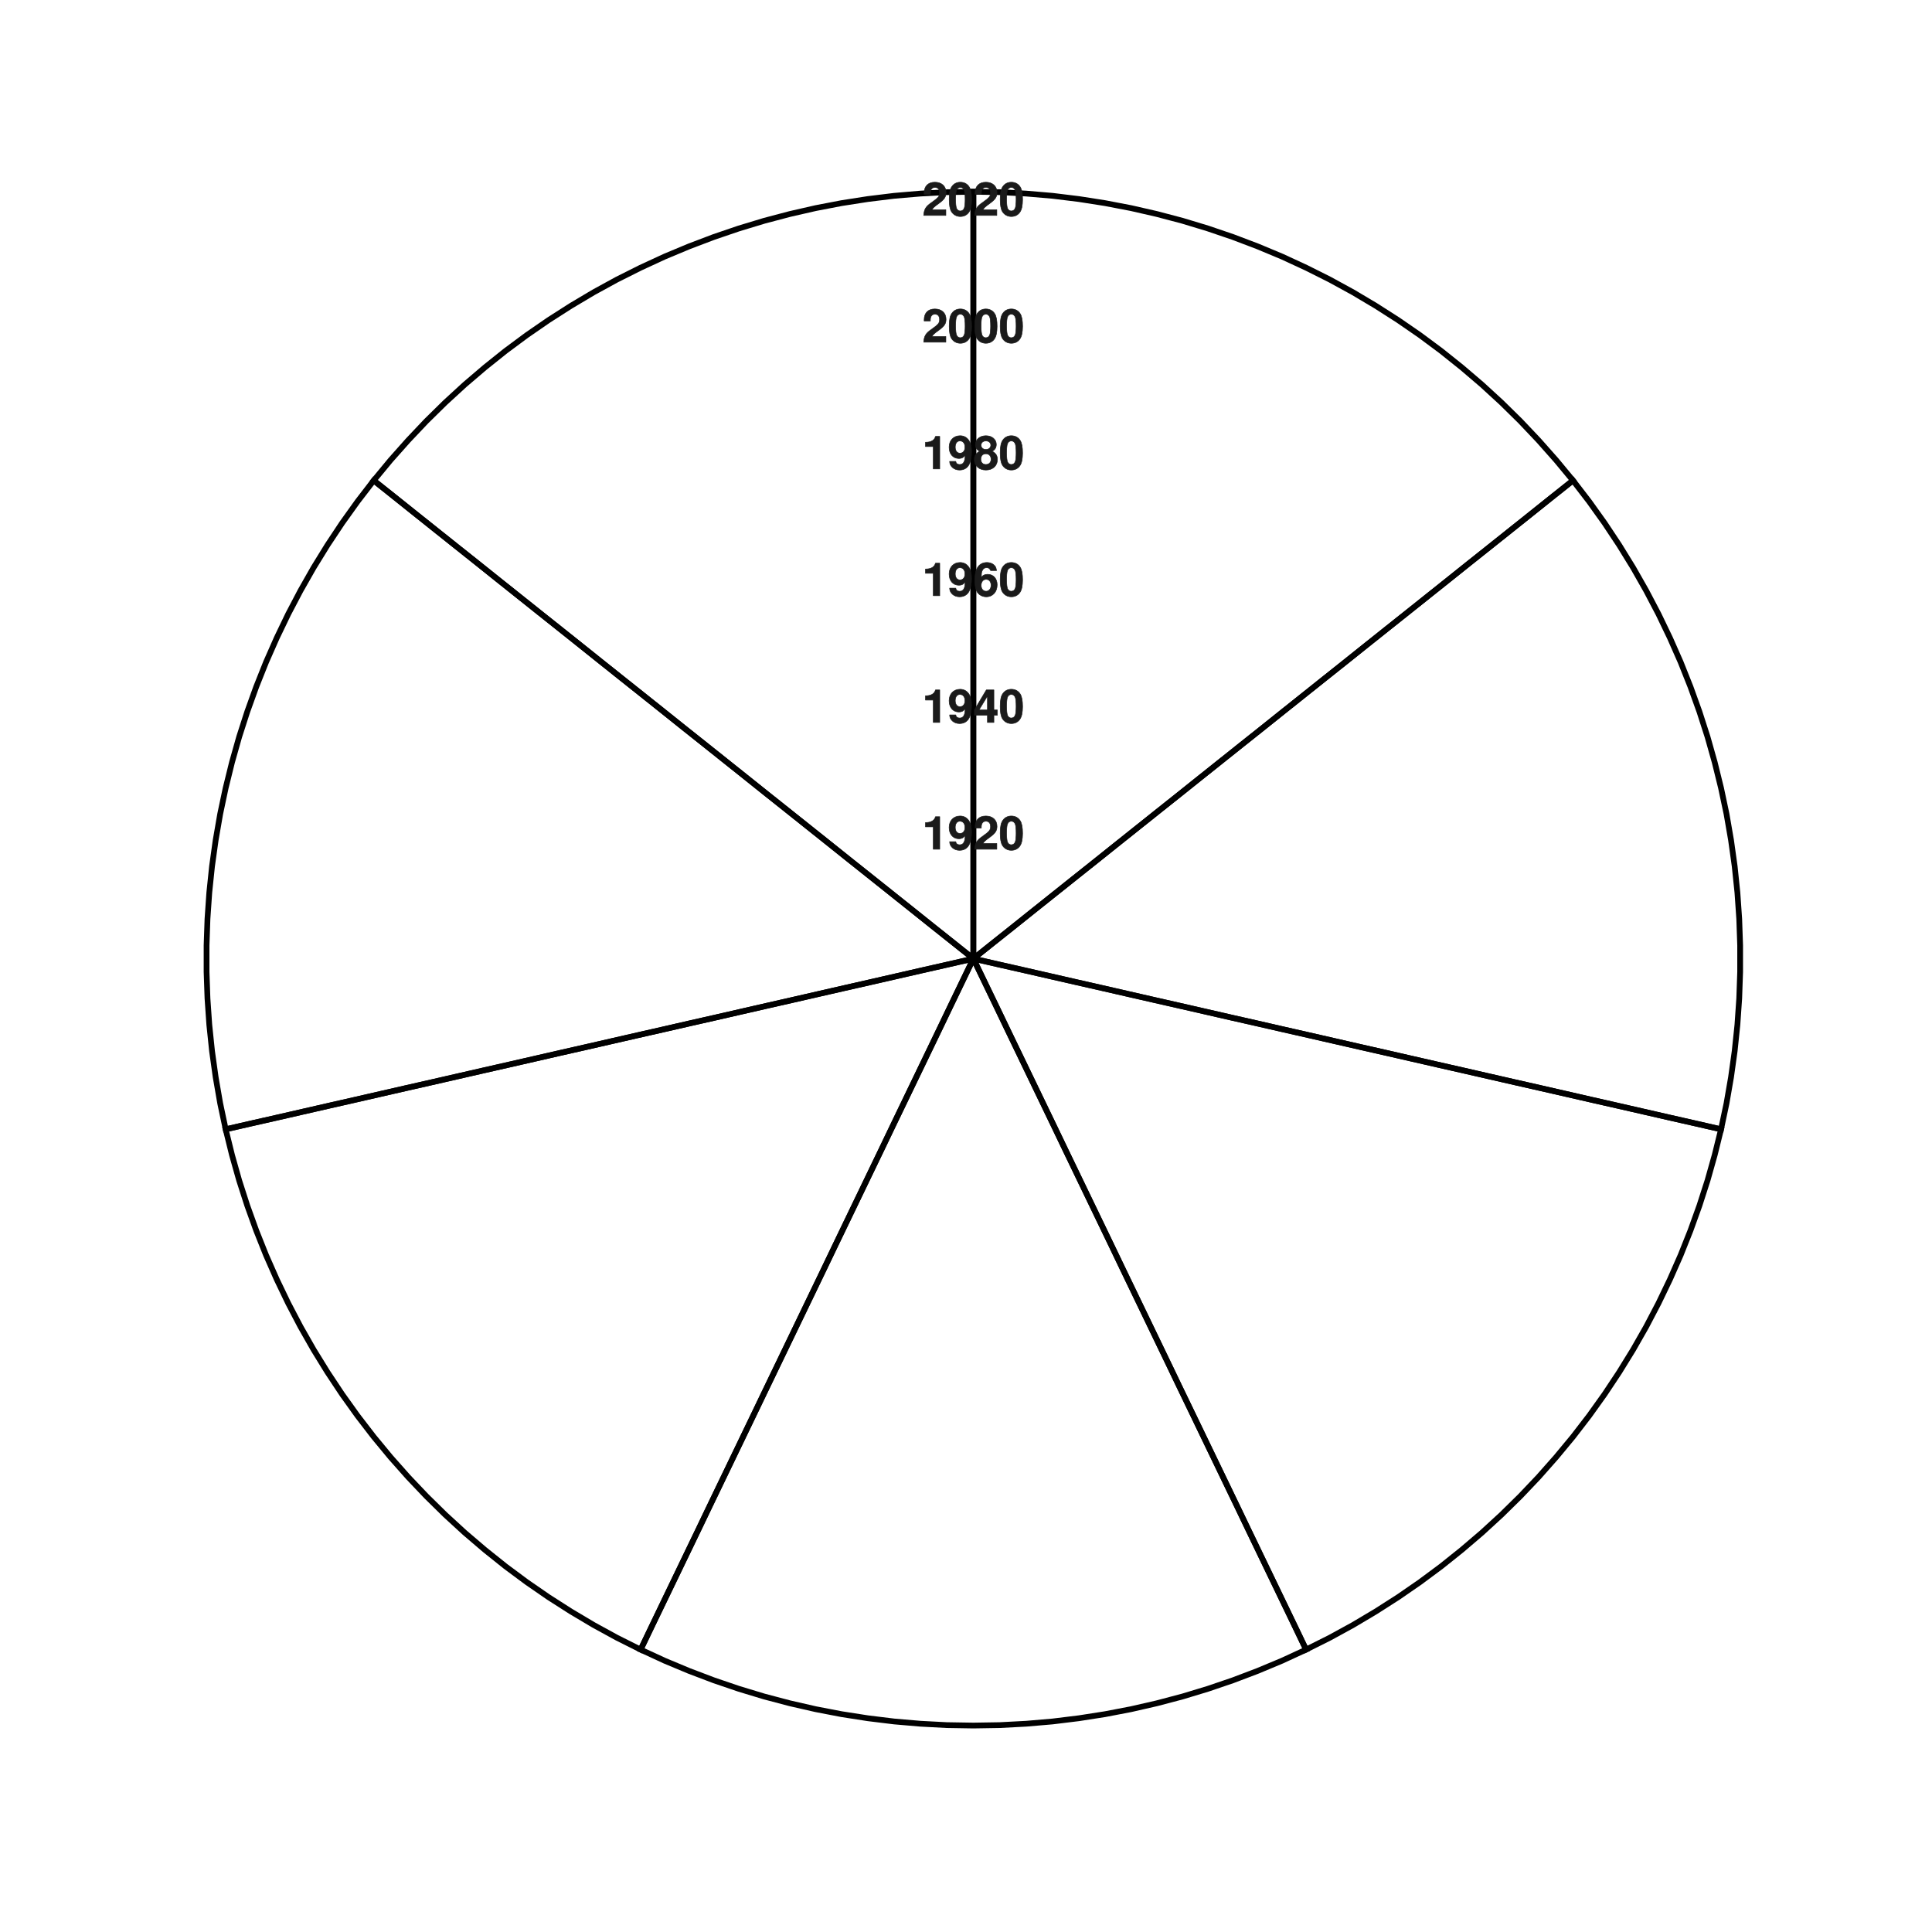
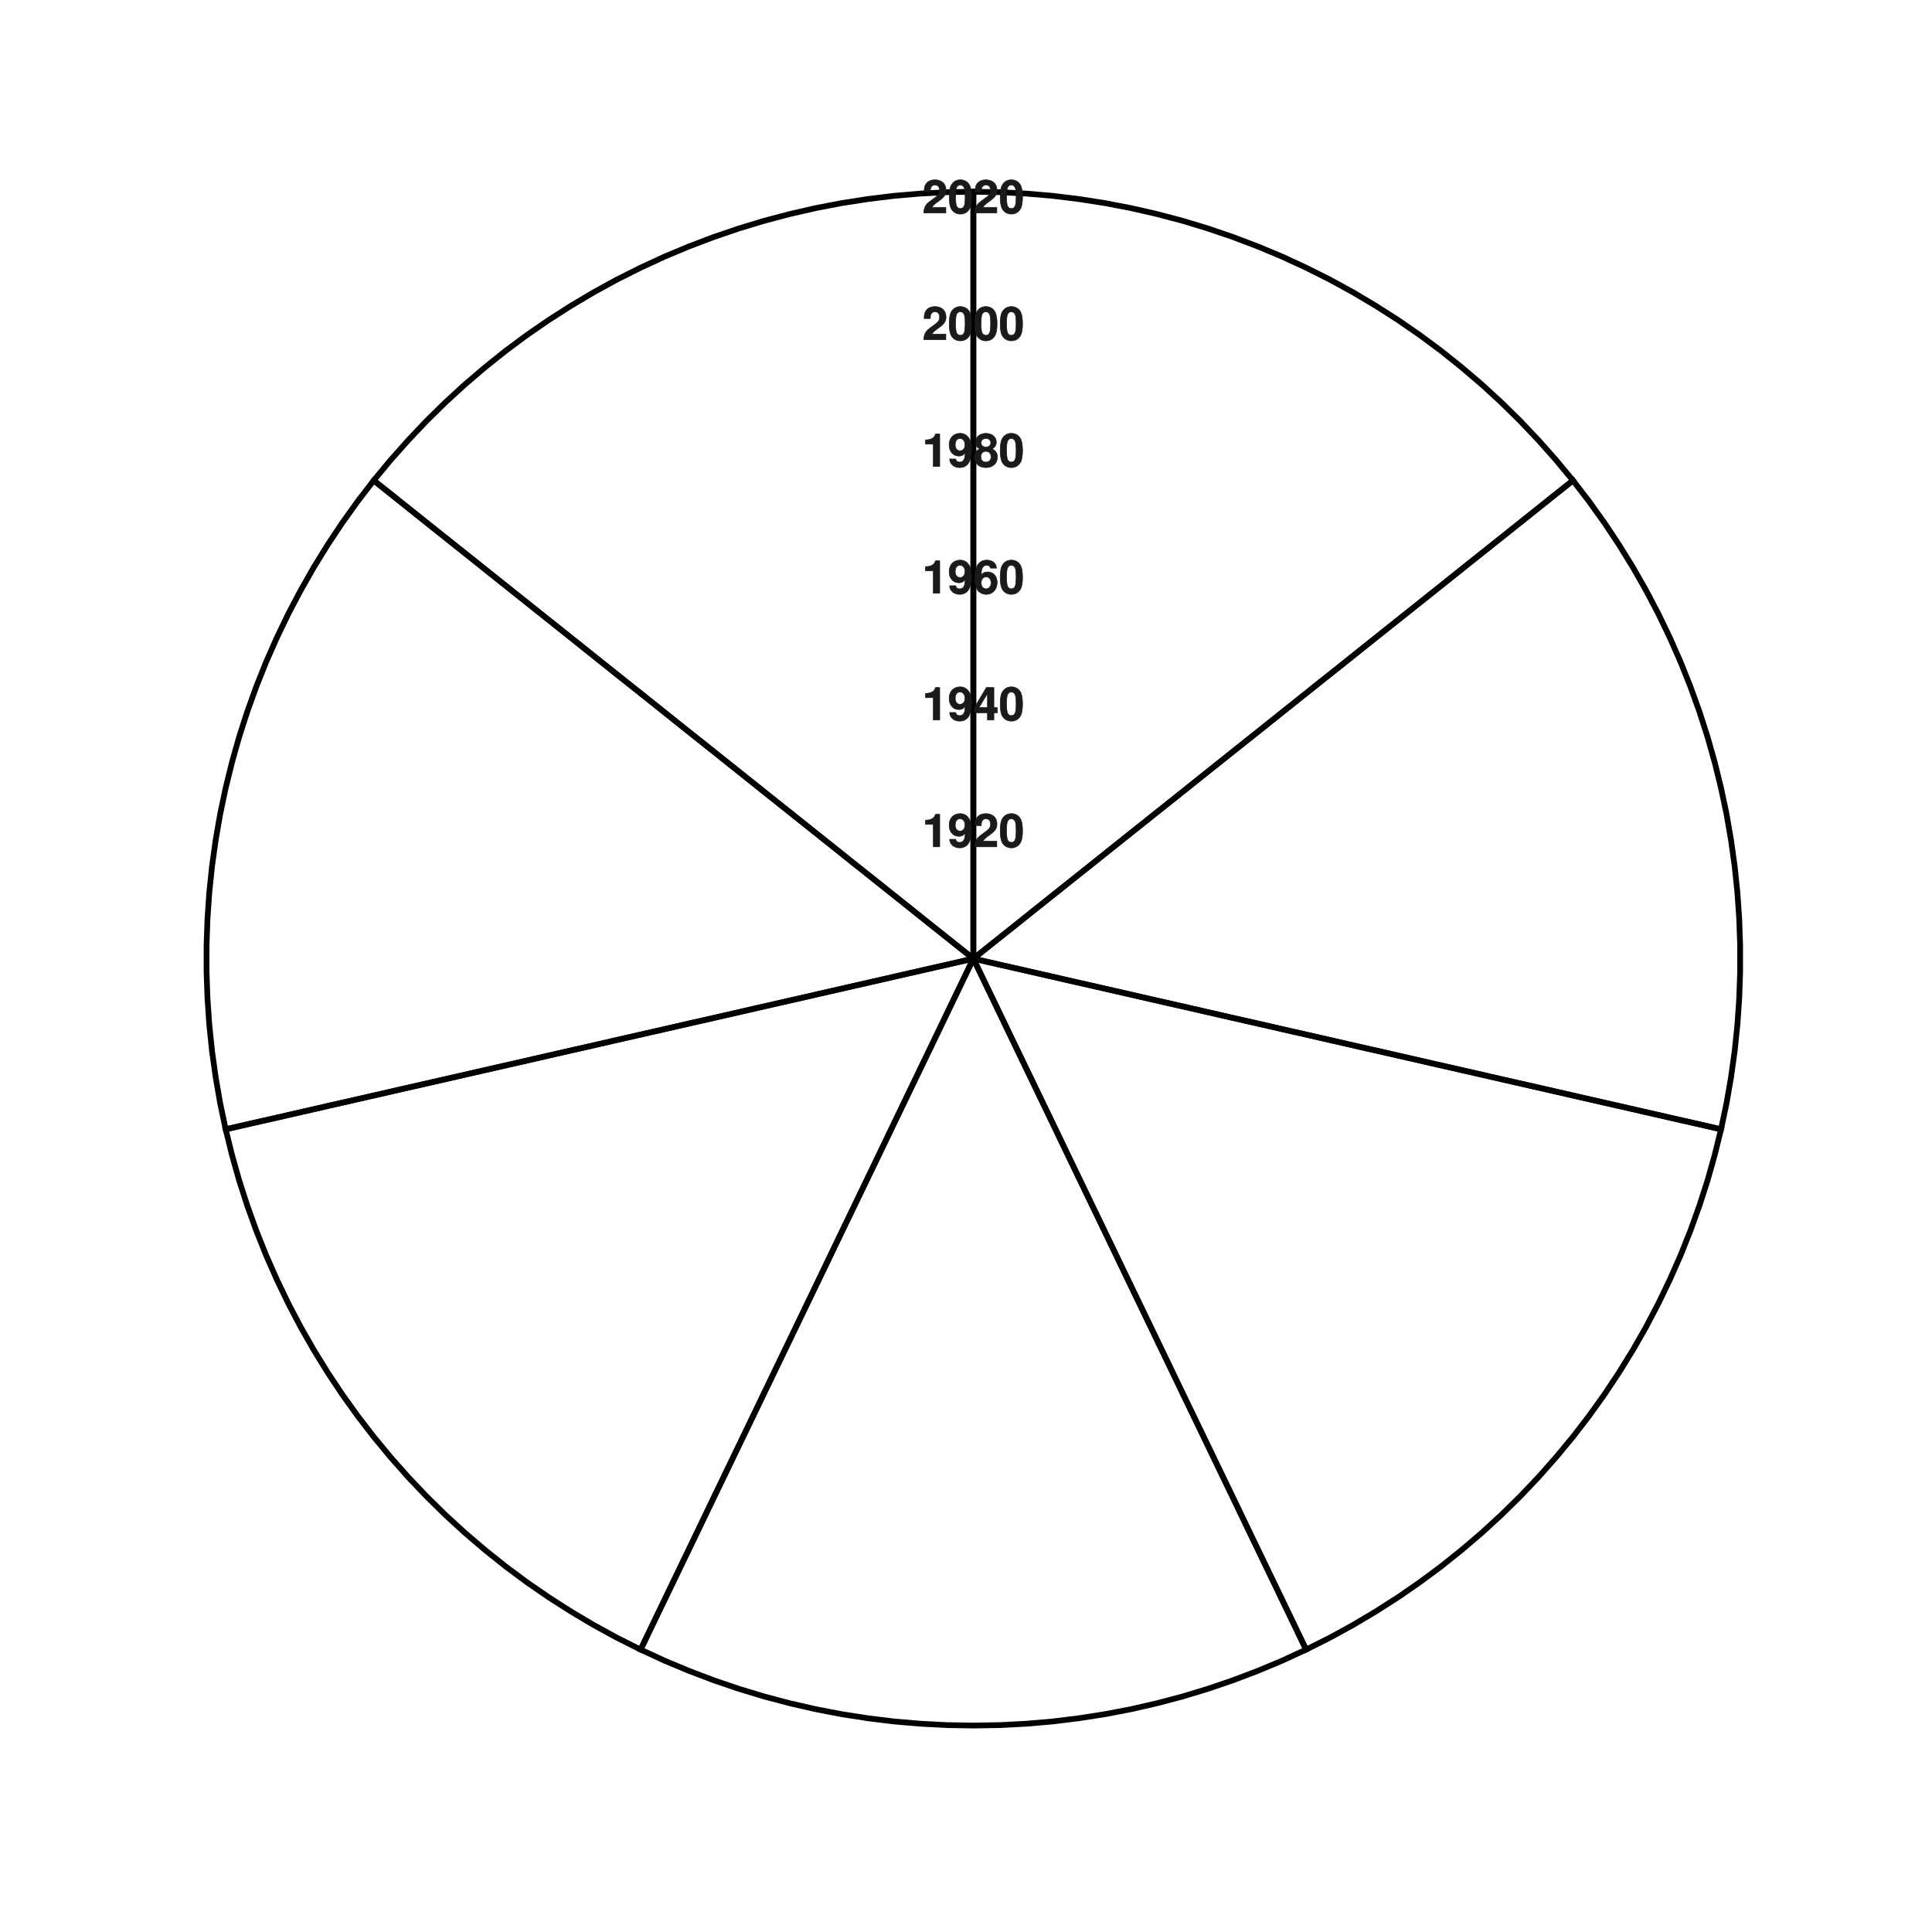
<svg xmlns="http://www.w3.org/2000/svg" width="360px" height="360px" viewBox="0 0 360 360" version="1.1">
  <g transform="translate(0, 360) scale(1, -1)">
    <g id="gridSVG" fill="none" stroke="rgb(0,0,0)" stroke-dasharray="none" stroke-width="0.75" font-size="12" font-family="Helvetica, Arial, FreeSans, Liberation Sans, Nimbus Sans L, sans-serif" opacity="1" stroke-linecap="round" stroke-linejoin="round" stroke-miterlimit="10" stroke-opacity="1" fill-opacity="0" font-weight="normal" font-style="normal">
      <g id="layout.1">
        <g id="layout.2">
          <defs>
            <clipPath id="layout::background.1-9-12-1.1.clipPath">
              <rect x="0" y="0" width="360" height="360" fill="none" stroke="none" />
            </clipPath>
          </defs>
          <g id="layout::background.1-9-12-1.1" clip-path="url(#layout::background.1-9-12-1.1.clipPath)" />
          <defs>
            <clipPath id="layout::panel.7-5-7-5.1.clipPath">
              <rect x="2.74" y="2.74" width="357.26" height="357.26" fill="none" stroke="none" />
            </clipPath>
          </defs>
          <g id="layout::panel.7-5-7-5.1" clip-path="url(#layout::panel.7-5-7-5.1.clipPath)">
            <g id="wrapper">
              <g id="grill.gTree.36.1" />
              <g id="geom_rect.gTree.26.1">
                <g id="Midwest" class="wedge">
                  <polygon id="geom_polygon.polygon.12.1.1" points="181.37,324.27 186.3,324.19 191.23,323.93 196.14,323.51 201.04,322.91 205.91,322.15 210.76,321.22 215.57,320.12 220.34,318.86 225.06,317.43 229.73,315.84 234.34,314.09 238.89,312.19 243.37,310.12 247.78,307.91 252.11,305.54 256.35,303.02 260.51,300.36 264.57,297.56 268.53,294.62 272.38,291.54 276.13,288.34 279.77,285 283.29,281.54 286.68,277.96 289.95,274.27 293.1,270.47 289.24,267.4 285.39,264.32 281.54,261.25 277.69,258.18 273.83,255.11 269.98,252.03 266.13,248.96 262.28,245.89 258.42,242.82 254.57,239.75 250.72,236.67 246.86,233.6 243.01,230.53 239.16,227.46 235.31,224.38 231.45,221.31 227.6,218.24 223.75,215.17 219.9,212.09 216.04,209.02 212.19,205.95 208.34,202.88 204.49,199.8 200.63,196.73 196.78,193.66 192.93,190.59 189.08,187.51 185.22,184.44 181.37,181.37 181.37,181.37 181.37,186.3 181.37,191.23 181.37,196.15 181.37,201.08 181.37,206.01 181.37,210.94 181.37,215.86 181.37,220.79 181.37,225.72 181.37,230.65 181.37,235.57 181.37,240.5 181.37,245.43 181.37,250.36 181.37,255.29 181.37,260.21 181.37,265.14 181.37,270.07 181.37,275 181.37,279.92 181.37,284.85 181.37,289.78 181.37,294.71 181.37,299.64 181.37,304.56 181.37,309.49 181.37,314.42 181.37,319.35 181.37,324.27" stroke="rgb(0,0,0)" fill="rgb(255,255,255)" stroke-width="1.07" stroke-dasharray="none" stroke-linecap="butt" stroke-linejoin="miter" stroke-miterlimit="10" stroke-opacity="1" fill-opacity="0" />
                </g>
                <g id="Northeast" class="wedge">
                  <polygon id="geom_polygon.polygon.14.1.1" points="293.1,270.47 296.11,266.56 298.98,262.55 301.71,258.44 304.3,254.24 306.74,249.95 309.03,245.59 311.17,241.14 313.16,236.63 314.99,232.04 316.66,227.4 318.17,222.71 319.51,217.96 320.69,213.17 321.71,208.34 322.55,203.48 323.23,198.6 323.74,193.69 324.08,188.77 324.25,183.84 324.25,178.9 324.08,173.97 323.74,169.05 323.23,164.14 322.55,159.26 321.71,154.4 320.69,149.57 315.89,150.67 311.08,151.76 306.28,152.86 301.47,153.96 296.67,155.05 291.87,156.15 287.06,157.25 282.26,158.34 277.45,159.44 272.65,160.54 267.85,161.63 263.04,162.73 258.24,163.83 253.43,164.92 248.63,166.02 243.82,167.12 239.02,168.21 234.22,169.31 229.41,170.4 224.61,171.5 219.8,172.6 215,173.69 210.19,174.79 205.39,175.89 200.59,176.98 195.78,178.08 190.98,179.18 186.17,180.27 181.37,181.37 181.37,181.37 185.22,184.44 189.08,187.51 192.93,190.59 196.78,193.66 200.63,196.73 204.49,199.8 208.34,202.88 212.19,205.95 216.04,209.02 219.9,212.09 223.75,215.17 227.6,218.24 231.45,221.31 235.31,224.38 239.16,227.46 243.01,230.53 246.86,233.6 250.72,236.67 254.57,239.75 258.42,242.82 262.28,245.89 266.13,248.96 269.98,252.03 273.83,255.11 277.69,258.18 281.54,261.25 285.39,264.32 289.24,267.4 293.1,270.47" stroke="rgb(0,0,0)" fill="rgb(255,255,255)" stroke-width="1.07" stroke-dasharray="none" stroke-linecap="butt" stroke-linejoin="miter" stroke-miterlimit="10" stroke-opacity="1" fill-opacity="0" />
                </g>
                <g id="Southeast" class="wedge">
                  <polygon id="geom_polygon.polygon.16.1.1" points="320.69,149.57 319.51,144.78 318.17,140.03 316.66,135.34 314.99,130.7 313.16,126.11 311.17,121.6 309.03,117.15 306.74,112.78 304.3,108.5 301.71,104.3 298.98,100.19 296.11,96.18 293.1,92.27 289.95,88.47 286.68,84.77 283.29,81.2 279.77,77.74 276.13,74.4 272.38,71.2 268.53,68.12 264.57,65.18 260.51,62.38 256.35,59.72 252.11,57.2 247.78,54.83 243.37,52.62 241.24,57.06 239.1,61.5 236.96,65.94 234.82,70.38 232.68,74.82 230.55,79.26 228.41,83.7 226.27,88.14 224.13,92.58 221.99,97.02 219.85,101.45 217.72,105.89 215.58,110.33 213.44,114.77 211.3,119.21 209.16,123.65 207.03,128.09 204.89,132.53 202.75,136.97 200.61,141.41 198.47,145.85 196.34,150.29 194.2,154.73 192.06,159.17 189.92,163.61 187.78,168.05 185.65,172.49 183.51,176.93 181.37,181.37 181.37,181.37 186.17,180.27 190.98,179.18 195.78,178.08 200.59,176.98 205.39,175.89 210.19,174.79 215,173.69 219.8,172.6 224.61,171.5 229.41,170.4 234.22,169.31 239.02,168.21 243.82,167.12 248.63,166.02 253.43,164.92 258.24,163.83 263.04,162.73 267.85,161.63 272.65,160.54 277.45,159.44 282.26,158.34 287.06,157.25 291.87,156.15 296.67,155.05 301.47,153.96 306.28,152.86 311.08,151.76 315.89,150.67 320.69,149.57" stroke="rgb(0,0,0)" fill="rgb(255,255,255)" stroke-width="1.07" stroke-dasharray="none" stroke-linecap="butt" stroke-linejoin="miter" stroke-miterlimit="10" stroke-opacity="1" fill-opacity="0" />
                </g>
                <g id="South-Central" class="wedge">
                  <polygon id="geom_polygon.polygon.18.1.1" points="243.37,52.62 238.89,50.55 234.34,48.65 229.73,46.9 225.06,45.31 220.34,43.88 215.57,42.62 210.76,41.52 205.91,40.59 201.04,39.83 196.14,39.23 191.23,38.81 186.3,38.55 181.37,38.47 176.44,38.55 171.51,38.81 166.6,39.23 161.7,39.83 156.82,40.59 151.98,41.52 147.17,42.62 142.4,43.88 137.68,45.31 133.01,46.9 128.4,48.65 123.85,50.55 119.37,52.62 121.5,57.06 123.64,61.5 125.78,65.94 127.92,70.38 130.06,74.82 132.19,79.26 134.33,83.7 136.47,88.14 138.61,92.58 140.75,97.02 142.88,101.45 145.02,105.89 147.16,110.33 149.3,114.77 151.44,119.21 153.58,123.65 155.71,128.09 157.85,132.53 159.99,136.97 162.13,141.41 164.27,145.85 166.4,150.29 168.54,154.73 170.68,159.17 172.82,163.61 174.96,168.05 177.09,172.49 179.23,176.93 181.37,181.37 181.37,181.37 183.51,176.93 185.65,172.49 187.78,168.05 189.92,163.61 192.06,159.17 194.2,154.73 196.34,150.29 198.47,145.85 200.61,141.41 202.75,136.97 204.89,132.53 207.03,128.09 209.16,123.65 211.3,119.21 213.44,114.77 215.58,110.33 217.72,105.89 219.85,101.45 221.99,97.02 224.13,92.58 226.27,88.14 228.41,83.7 230.55,79.26 232.68,74.82 234.82,70.38 236.96,65.94 239.1,61.5 241.24,57.06 243.37,52.62" stroke="rgb(0,0,0)" fill="rgb(255,255,255)" stroke-width="1.07" stroke-dasharray="none" stroke-linecap="butt" stroke-linejoin="miter" stroke-miterlimit="10" stroke-opacity="1" fill-opacity="0" />
                </g>
                <g id="Southwest" class="wedge">
                  <polygon id="geom_polygon.polygon.20.1.1" points="119.37,52.62 114.96,54.83 110.63,57.2 106.39,59.72 102.23,62.38 98.17,65.18 94.21,68.12 90.36,71.2 86.61,74.4 82.97,77.74 79.45,81.2 76.06,84.77 72.78,88.47 69.64,92.27 66.63,96.18 63.76,100.19 61.03,104.3 58.44,108.5 56,112.78 53.71,117.15 51.57,121.6 49.58,126.11 47.75,130.7 46.08,135.34 44.57,140.03 43.23,144.78 42.05,149.57 46.85,150.67 51.66,151.76 56.46,152.86 61.27,153.96 66.07,155.05 70.87,156.15 75.68,157.25 80.48,158.34 85.29,159.44 90.09,160.54 94.89,161.63 99.7,162.73 104.5,163.83 109.31,164.92 114.11,166.02 118.92,167.12 123.72,168.21 128.52,169.31 133.33,170.4 138.13,171.5 142.94,172.6 147.74,173.69 152.54,174.79 157.35,175.89 162.15,176.98 166.96,178.08 171.76,179.18 176.57,180.27 181.37,181.37 181.37,181.37 179.23,176.93 177.09,172.49 174.96,168.05 172.82,163.61 170.68,159.17 168.54,154.73 166.4,150.29 164.27,145.85 162.13,141.41 159.99,136.97 157.85,132.53 155.71,128.09 153.58,123.65 151.44,119.21 149.3,114.77 147.16,110.33 145.02,105.89 142.88,101.45 140.75,97.02 138.61,92.58 136.47,88.14 134.33,83.7 132.19,79.26 130.06,74.82 127.92,70.38 125.78,65.94 123.64,61.5 121.5,57.06 119.37,52.62" stroke="rgb(0,0,0)" fill="rgb(255,255,255)" stroke-width="1.07" stroke-dasharray="none" stroke-linecap="butt" stroke-linejoin="miter" stroke-miterlimit="10" stroke-opacity="1" fill-opacity="0" />
                </g>
                <g id="Northwest" class="wedge">
                  <polygon id="geom_polygon.polygon.22.1.1" points="42.05,149.57 41.03,154.4 40.19,159.26 39.51,164.14 39,169.05 38.66,173.97 38.49,178.9 38.49,183.84 38.66,188.77 39,193.69 39.51,198.6 40.19,203.48 41.03,208.34 42.05,213.17 43.23,217.96 44.57,222.71 46.08,227.4 47.75,232.04 49.58,236.63 51.57,241.14 53.71,245.59 56,249.95 58.44,254.24 61.03,258.44 63.76,262.55 66.63,266.56 69.64,270.47 73.5,267.4 77.35,264.32 81.2,261.25 85.05,258.18 88.91,255.11 92.76,252.03 96.61,248.96 100.46,245.89 104.32,242.82 108.17,239.75 112.02,236.67 115.87,233.6 119.73,230.53 123.58,227.46 127.43,224.38 131.29,221.31 135.14,218.24 138.99,215.17 142.84,212.09 146.7,209.02 150.55,205.95 154.4,202.88 158.25,199.8 162.11,196.73 165.96,193.66 169.81,190.59 173.66,187.51 177.52,184.44 181.37,181.37 181.37,181.37 176.57,180.27 171.76,179.18 166.96,178.08 162.15,176.98 157.35,175.89 152.54,174.79 147.74,173.69 142.94,172.6 138.13,171.5 133.33,170.4 128.52,169.31 123.72,168.21 118.92,167.12 114.11,166.02 109.31,164.92 104.5,163.83 99.7,162.73 94.89,161.63 90.09,160.54 85.29,159.44 80.48,158.34 75.68,157.25 70.87,156.15 66.07,155.05 61.27,153.96 56.46,152.86 51.66,151.76 46.85,150.67 42.05,149.57" stroke="rgb(0,0,0)" fill="rgb(255,255,255)" stroke-width="1.07" stroke-dasharray="none" stroke-linecap="butt" stroke-linejoin="miter" stroke-miterlimit="10" stroke-opacity="1" fill-opacity="0" />
                </g>
                <g id="North-Central" class="wedge">
                  <polygon id="geom_polygon.polygon.24.1.1" points="69.64,270.47 72.78,274.27 76.06,277.96 79.45,281.54 82.97,285 86.61,288.34 90.36,291.54 94.21,294.62 98.17,297.56 102.23,300.36 106.39,303.02 110.63,305.54 114.96,307.91 119.37,310.12 123.85,312.19 128.4,314.09 133.01,315.84 137.68,317.43 142.4,318.86 147.17,320.12 151.98,321.22 156.82,322.15 161.7,322.91 166.6,323.51 171.51,323.93 176.44,324.19 181.37,324.27 181.37,319.35 181.37,314.42 181.37,309.49 181.37,304.56 181.37,299.64 181.37,294.71 181.37,289.78 181.37,284.85 181.37,279.92 181.37,275 181.37,270.07 181.37,265.14 181.37,260.21 181.37,255.29 181.37,250.36 181.37,245.43 181.37,240.5 181.37,235.57 181.37,230.65 181.37,225.72 181.37,220.79 181.37,215.86 181.37,210.94 181.37,206.01 181.37,201.08 181.37,196.15 181.37,191.23 181.37,186.3 181.37,181.37 181.37,181.37 177.52,184.44 173.66,187.51 169.81,190.59 165.96,193.66 162.11,196.73 158.25,199.8 154.4,202.88 150.55,205.95 146.7,209.02 142.84,212.09 138.99,215.17 135.14,218.24 131.29,221.31 127.43,224.38 123.58,227.46 119.73,230.53 115.87,233.6 112.02,236.67 108.17,239.75 104.32,242.82 100.46,245.89 96.61,248.96 92.76,252.03 88.91,255.11 85.05,258.18 81.2,261.25 77.35,264.32 73.5,267.4 69.64,270.47" stroke="rgb(0,0,0)" fill="rgb(255,255,255)" stroke-width="1.07" stroke-dasharray="none" stroke-linecap="butt" stroke-linejoin="miter" stroke-miterlimit="10" stroke-opacity="1" fill-opacity="0" />
                </g>
              </g>
              <g id="GRID.text.27.1">
                <g id="GRID.text.27.1.1" transform="translate(181.37, 204.99)" stroke-width="0.1">
                  <g id="GRID.text.27.1.1.scale" transform="scale(1, -1)">
-                     <text x="0" y="0" id="GRID.text.27.1.1.text" text-anchor="middle" stroke="rgb(26,26,26)" font-size="8.54" font-family="Helvetica, Arial, FreeSans, Liberation Sans, Nimbus Sans L, sans-serif" fill="rgb(26,26,26)" stroke-opacity="1" fill-opacity="1" font-weight="bold" font-style="normal">
-                       <tspan id="GRID.text.27.1.1.tspan.1" dy="3.23" x="0">1920</tspan>
+                     <text x="0" y="0" id="GRID.text.27.1.1.text" text-anchor="middle" stroke="rgb(26,26,26)" font-size="8.54" font-family="Source Sans Pro, Helvetica, Arial, FreeSans, Liberation Sans, Nimbus Sans L, sans-serif" fill="rgb(26,26,26)" stroke-opacity="1" fill-opacity="1" font-weight="bold" font-style="normal">
+                       <tspan id="GRID.text.27.1.1.tspan.1" dy="2.78" x="0">1920</tspan>
                    </text>
                  </g>
                </g>
                <g id="GRID.text.27.1.2" transform="translate(181.37, 228.61)" stroke-width="0.1">
                  <g id="GRID.text.27.1.2.scale" transform="scale(1, -1)">
-                     <text x="0" y="0" id="GRID.text.27.1.2.text" text-anchor="middle" stroke="rgb(26,26,26)" font-size="8.54" font-family="Helvetica, Arial, FreeSans, Liberation Sans, Nimbus Sans L, sans-serif" fill="rgb(26,26,26)" stroke-opacity="1" fill-opacity="1" font-weight="bold" font-style="normal">
-                       <tspan id="GRID.text.27.1.2.tspan.1" dy="3.23" x="0">1940</tspan>
+                     <text x="0" y="0" id="GRID.text.27.1.2.text" text-anchor="middle" stroke="rgb(26,26,26)" font-size="8.54" font-family="Source Sans Pro, Helvetica, Arial, FreeSans, Liberation Sans, Nimbus Sans L, sans-serif" fill="rgb(26,26,26)" stroke-opacity="1" fill-opacity="1" font-weight="bold" font-style="normal">
+                       <tspan id="GRID.text.27.1.2.tspan.1" dy="2.78" x="0">1940</tspan>
                    </text>
                  </g>
                </g>
                <g id="GRID.text.27.1.3" transform="translate(181.37, 252.23)" stroke-width="0.1">
                  <g id="GRID.text.27.1.3.scale" transform="scale(1, -1)">
-                     <text x="0" y="0" id="GRID.text.27.1.3.text" text-anchor="middle" stroke="rgb(26,26,26)" font-size="8.54" font-family="Helvetica, Arial, FreeSans, Liberation Sans, Nimbus Sans L, sans-serif" fill="rgb(26,26,26)" stroke-opacity="1" fill-opacity="1" font-weight="bold" font-style="normal">
-                       <tspan id="GRID.text.27.1.3.tspan.1" dy="3.23" x="0">1960</tspan>
+                     <text x="0" y="0" id="GRID.text.27.1.3.text" text-anchor="middle" stroke="rgb(26,26,26)" font-size="8.54" font-family="Source Sans Pro, Helvetica, Arial, FreeSans, Liberation Sans, Nimbus Sans L, sans-serif" fill="rgb(26,26,26)" stroke-opacity="1" fill-opacity="1" font-weight="bold" font-style="normal">
+                       <tspan id="GRID.text.27.1.3.tspan.1" dy="2.78" x="0">1960</tspan>
                    </text>
                  </g>
                </g>
                <g id="GRID.text.27.1.4" transform="translate(181.37, 275.85)" stroke-width="0.1">
                  <g id="GRID.text.27.1.4.scale" transform="scale(1, -1)">
-                     <text x="0" y="0" id="GRID.text.27.1.4.text" text-anchor="middle" stroke="rgb(26,26,26)" font-size="8.54" font-family="Helvetica, Arial, FreeSans, Liberation Sans, Nimbus Sans L, sans-serif" fill="rgb(26,26,26)" stroke-opacity="1" fill-opacity="1" font-weight="bold" font-style="normal">
-                       <tspan id="GRID.text.27.1.4.tspan.1" dy="3.23" x="0">1980</tspan>
+                     <text x="0" y="0" id="GRID.text.27.1.4.text" text-anchor="middle" stroke="rgb(26,26,26)" font-size="8.54" font-family="Source Sans Pro, Helvetica, Arial, FreeSans, Liberation Sans, Nimbus Sans L, sans-serif" fill="rgb(26,26,26)" stroke-opacity="1" fill-opacity="1" font-weight="bold" font-style="normal">
+                       <tspan id="GRID.text.27.1.4.tspan.1" dy="2.78" x="0">1980</tspan>
                    </text>
                  </g>
                </g>
                <g id="GRID.text.27.1.5" transform="translate(181.37, 299.47)" stroke-width="0.1">
                  <g id="GRID.text.27.1.5.scale" transform="scale(1, -1)">
-                     <text x="0" y="0" id="GRID.text.27.1.5.text" text-anchor="middle" stroke="rgb(26,26,26)" font-size="8.54" font-family="Helvetica, Arial, FreeSans, Liberation Sans, Nimbus Sans L, sans-serif" fill="rgb(26,26,26)" stroke-opacity="1" fill-opacity="1" font-weight="bold" font-style="normal">
-                       <tspan id="GRID.text.27.1.5.tspan.1" dy="3.23" x="0">2000</tspan>
+                     <text x="0" y="0" id="GRID.text.27.1.5.text" text-anchor="middle" stroke="rgb(26,26,26)" font-size="8.54" font-family="Source Sans Pro, Helvetica, Arial, FreeSans, Liberation Sans, Nimbus Sans L, sans-serif" fill="rgb(26,26,26)" stroke-opacity="1" fill-opacity="1" font-weight="bold" font-style="normal">
+                       <tspan id="GRID.text.27.1.5.tspan.1" dy="2.78" x="0">2000</tspan>
                    </text>
                  </g>
                </g>
                <g id="GRID.text.27.1.6" transform="translate(181.37, 323.09)" stroke-width="0.1">
                  <g id="GRID.text.27.1.6.scale" transform="scale(1, -1)">
-                     <text x="0" y="0" id="GRID.text.27.1.6.text" text-anchor="middle" stroke="rgb(26,26,26)" font-size="8.54" font-family="Helvetica, Arial, FreeSans, Liberation Sans, Nimbus Sans L, sans-serif" fill="rgb(26,26,26)" stroke-opacity="1" fill-opacity="1" font-weight="bold" font-style="normal">
-                       <tspan id="GRID.text.27.1.6.tspan.1" dy="3.23" x="0">2020</tspan>
+                     <text x="0" y="0" id="GRID.text.27.1.6.text" text-anchor="middle" stroke="rgb(26,26,26)" font-size="8.54" font-family="Source Sans Pro, Helvetica, Arial, FreeSans, Liberation Sans, Nimbus Sans L, sans-serif" fill="rgb(26,26,26)" stroke-opacity="1" fill-opacity="1" font-weight="bold" font-style="normal">
+                       <tspan id="GRID.text.27.1.6.tspan.1" dy="2.78" x="0">2020</tspan>
                    </text>
                  </g>
                </g>
              </g>
              <g id="GRID.gTree.28.1" />
            </g>
          </g>
          <g id="layout::spacer.8-6-8-6.1" />
          <g id="layout::spacer.8-4-8-4.1" />
          <g id="layout::spacer.6-6-6-6.1" />
          <g id="layout::spacer.6-4-6-4.1" />
          <g id="layout::axis-t.6-5-6-5.1" />
          <g id="layout::axis-l.7-4-7-4.1">
            <g id="layout::axis-l.7-4-7-4::GRID.VP.2.1">
              <g id="axis-l.7-4-7-4.1">
                <g id="layout::axis-l.7-4-7-4::GRID.VP.2::axis.1">
                  <g id="axis.1">
                    <g id="layout::axis-l.7-4-7-4::GRID.VP.2::axis::axis.1-1-1-1.1" />
                    <g id="layout::axis-l.7-4-7-4::GRID.VP.2::axis::axis.1-2-1-2.1" />
                  </g>
                </g>
              </g>
            </g>
          </g>
          <g id="layout::axis-r.7-6-7-6.1" />
          <g id="layout::axis-b.8-5-8-5.1">
            <g id="layout::axis-b.8-5-8-5::GRID.VP.1.1">
              <g id="axis-b.8-5-8-5.1">
                <g id="layout::axis-b.8-5-8-5::GRID.VP.1::axis.1">
                  <g id="axis.2">
                    <g id="layout::axis-b.8-5-8-5::GRID.VP.1::axis::axis.1-1-1-1.1" />
                    <g id="layout::axis-b.8-5-8-5::GRID.VP.1::axis::axis.2-1-2-1.1" />
                  </g>
                </g>
              </g>
            </g>
          </g>
          <g id="layout::xlab-t.5-5-5-5.1" />
          <g id="layout::xlab-b.9-5-9-5.1" />
          <g id="layout::ylab-l.7-3-7-3.1" />
          <g id="layout::ylab-r.7-7-7-7.1" />
          <g id="layout::subtitle.4-5-4-5.1" />
          <g id="layout::title.3-5-3-5.1" />
          <g id="layout::caption.10-5-10-5.1" />
          <g id="layout::tag.2-2-2-2.1" />
        </g>
      </g>
    </g>
  </g>
</svg>
